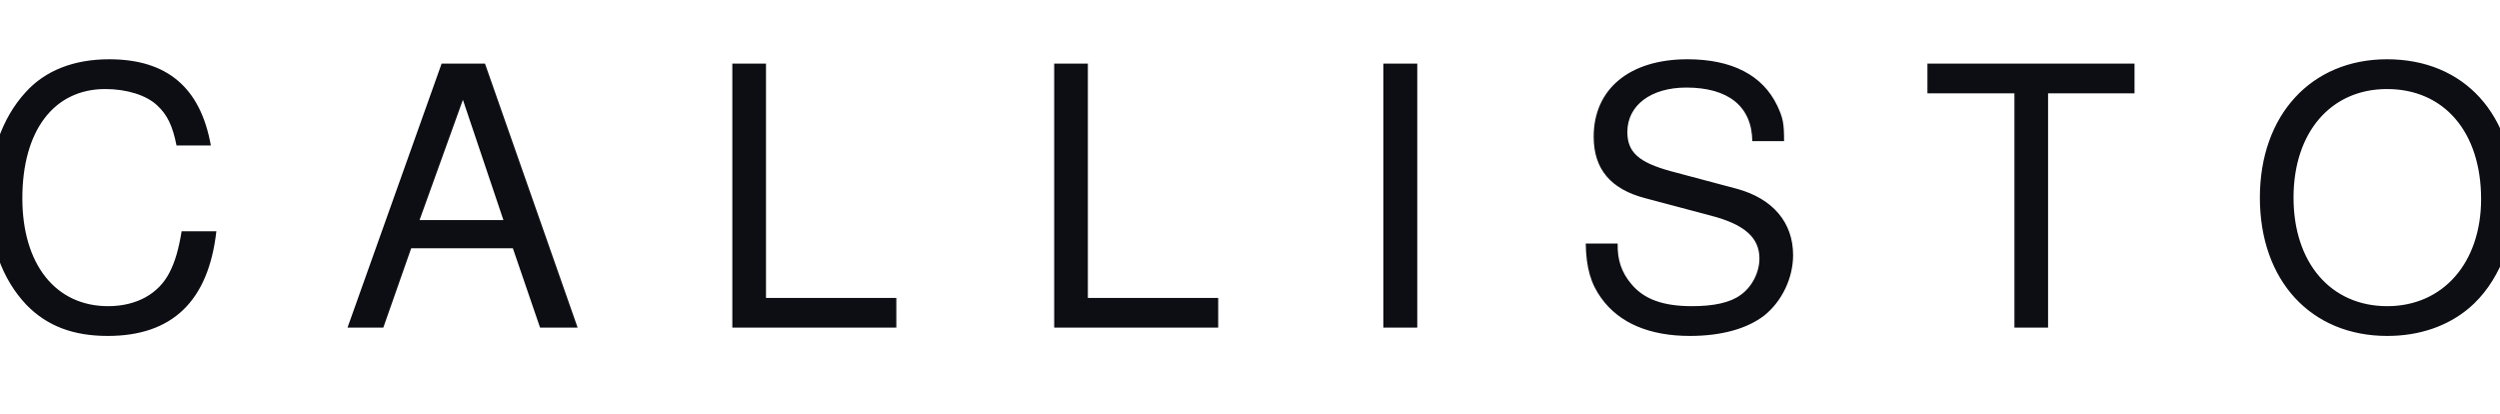
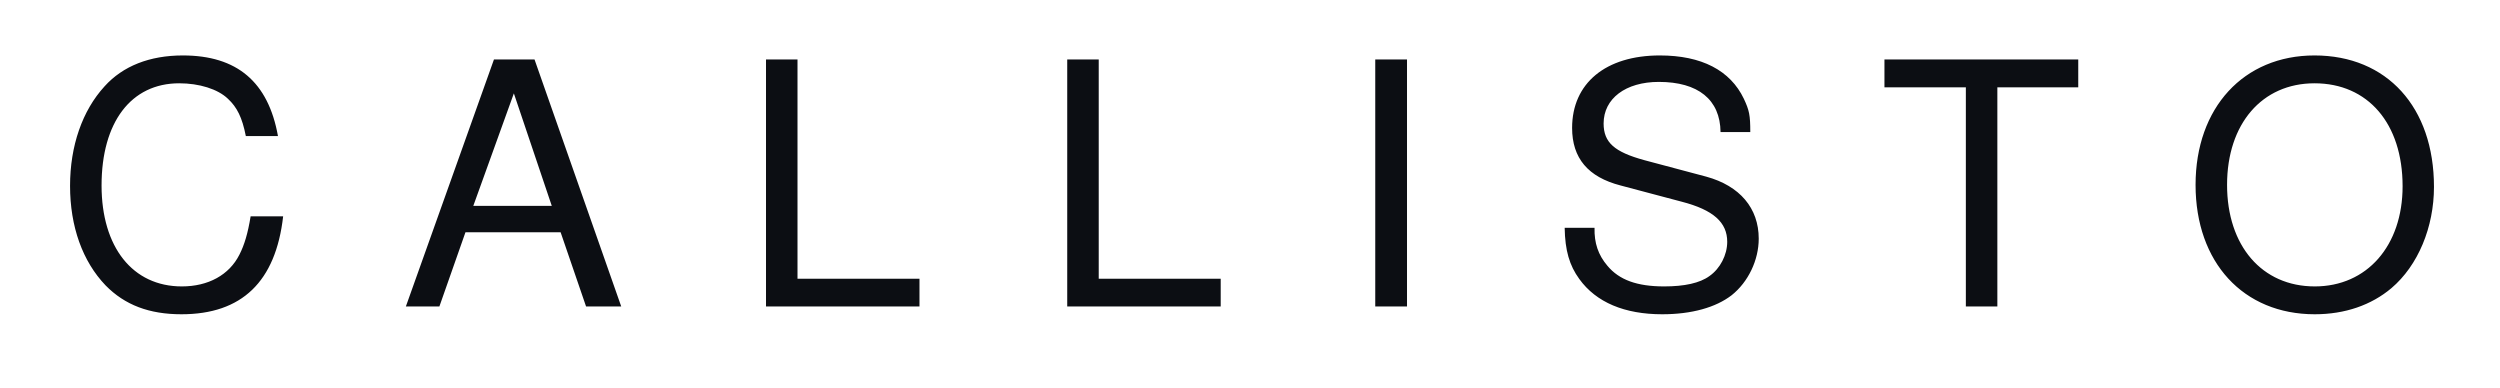
- <svg xmlns="http://www.w3.org/2000/svg" viewBox="0 0 290 48">
+ <svg xmlns="http://www.w3.org/2000/svg" viewBox="-10 0 310 48">
  <text x="145" y="38" text-anchor="middle" font-family="'Helvetica Neue', Helvetica, Arial, sans-serif" font-size="42" font-weight="300" letter-spacing="14" fill="#0c0e13">CALLISTO</text>
</svg>
